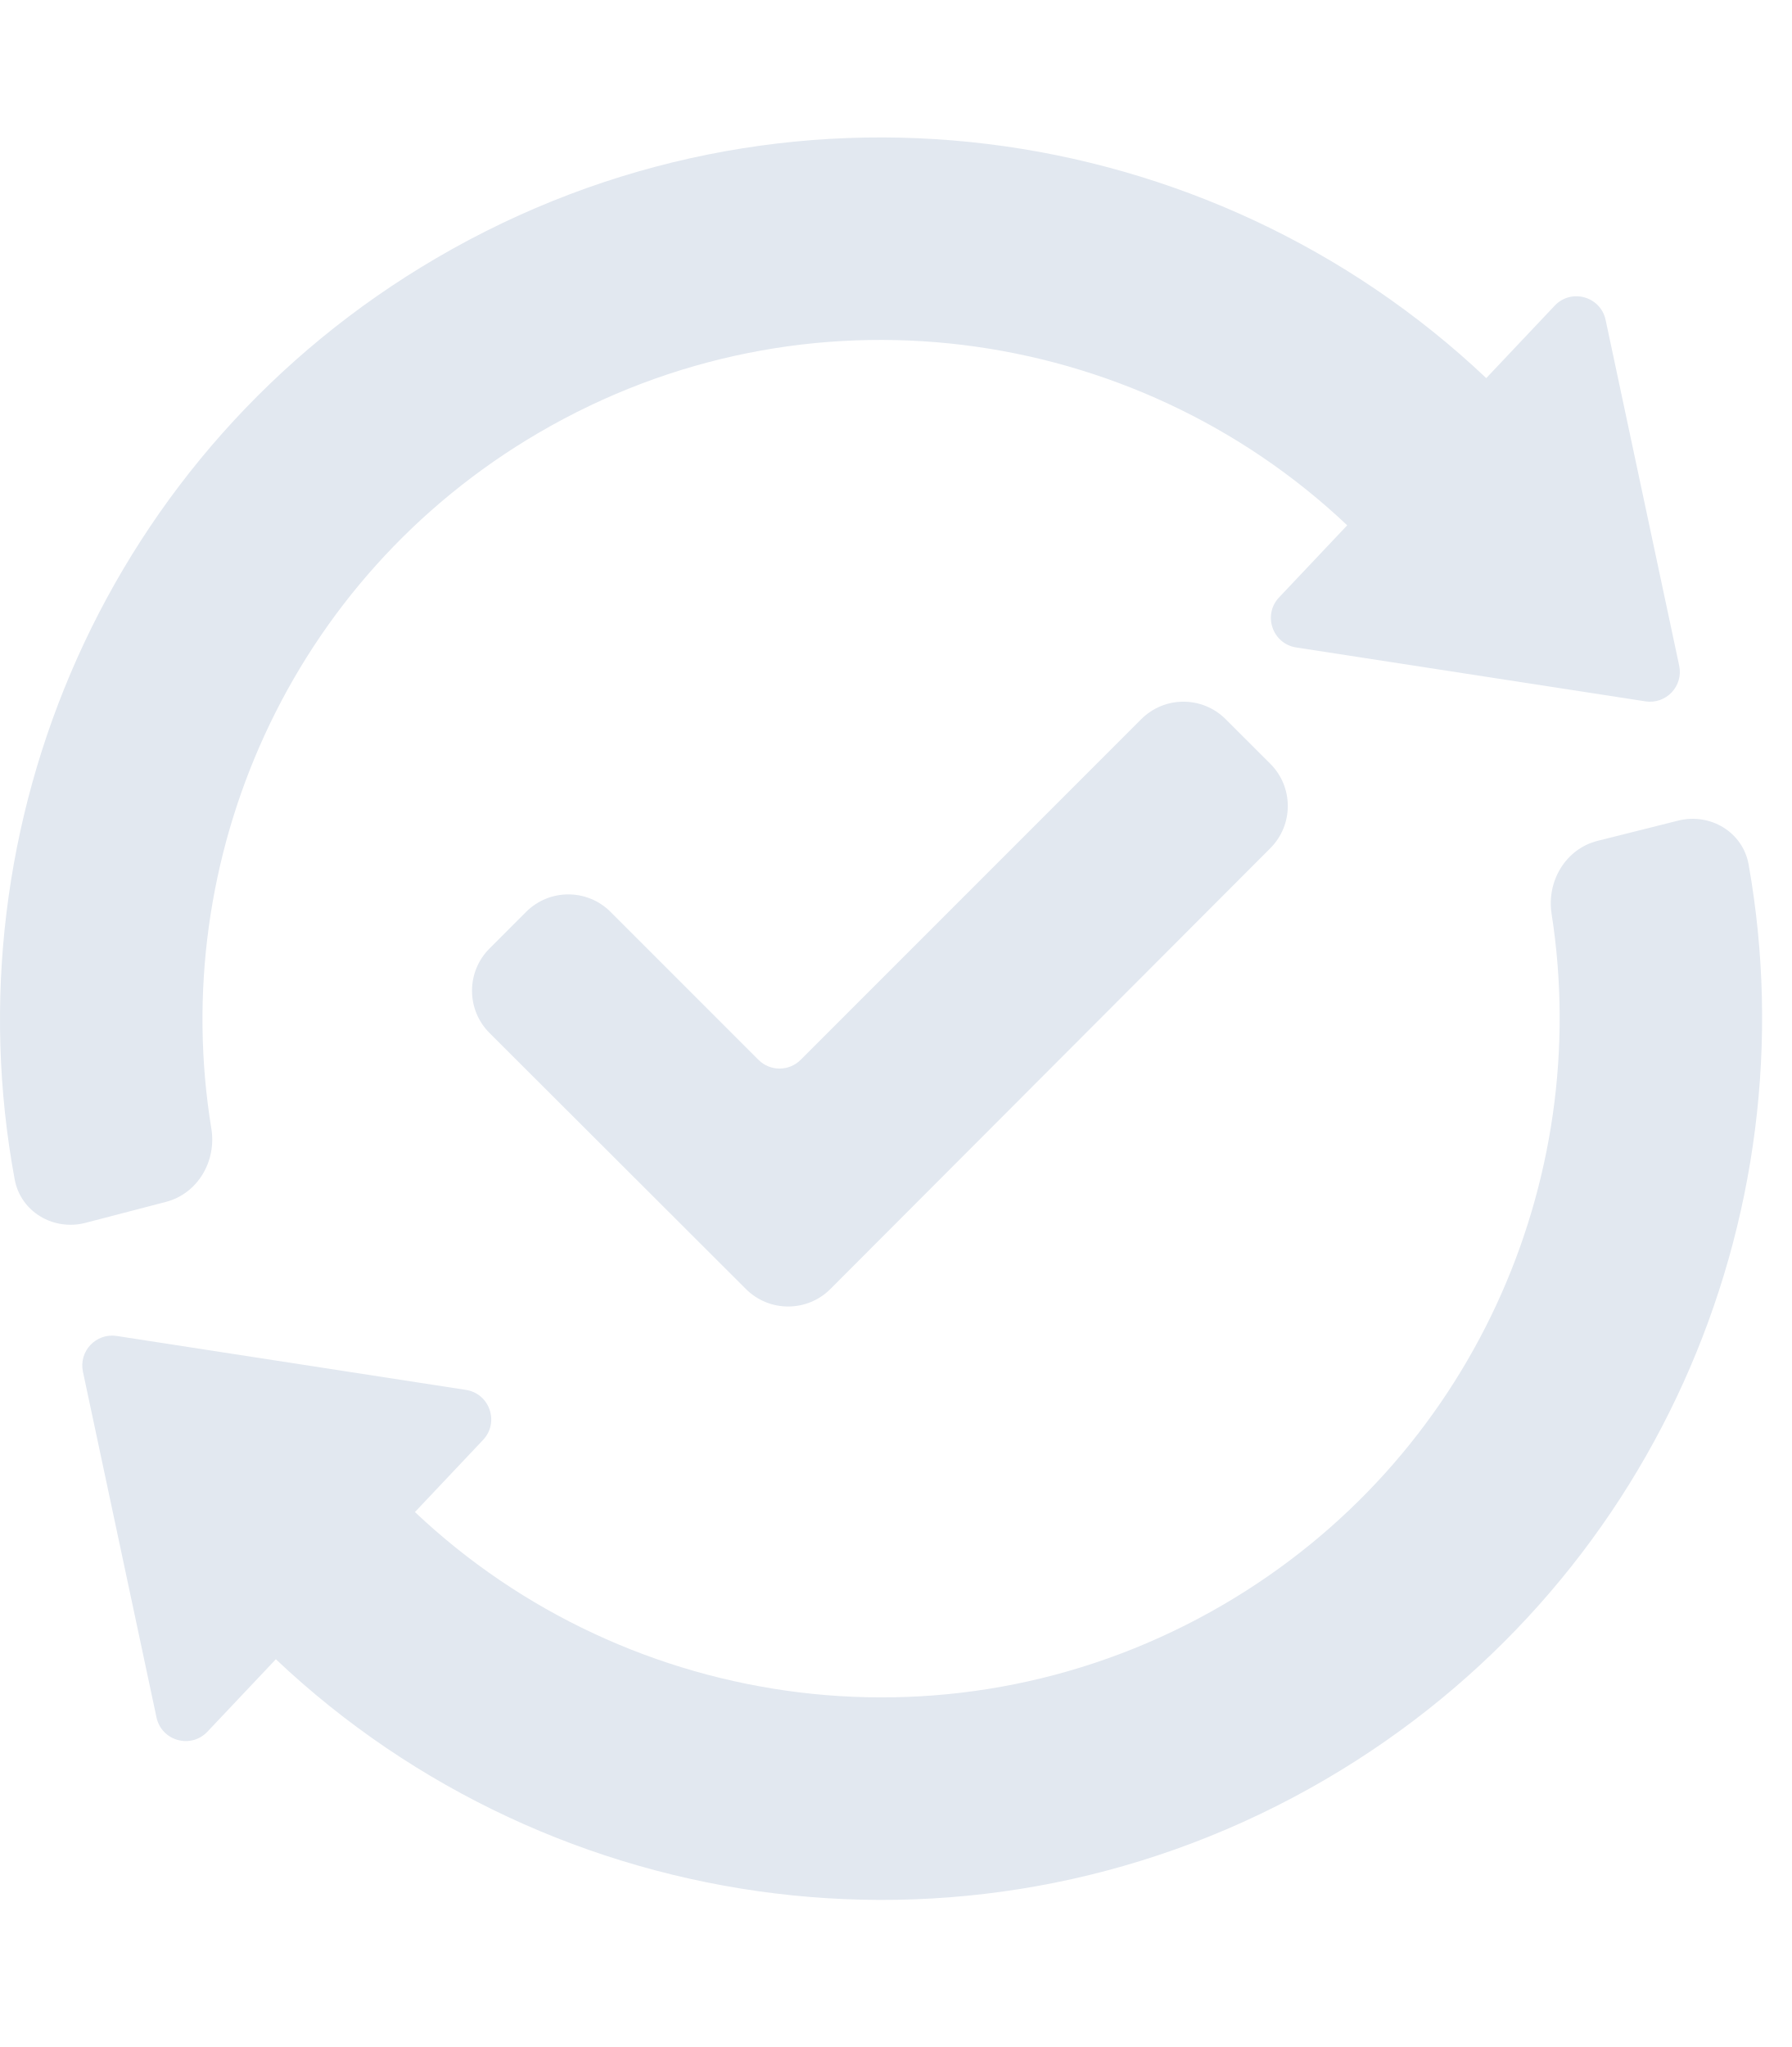
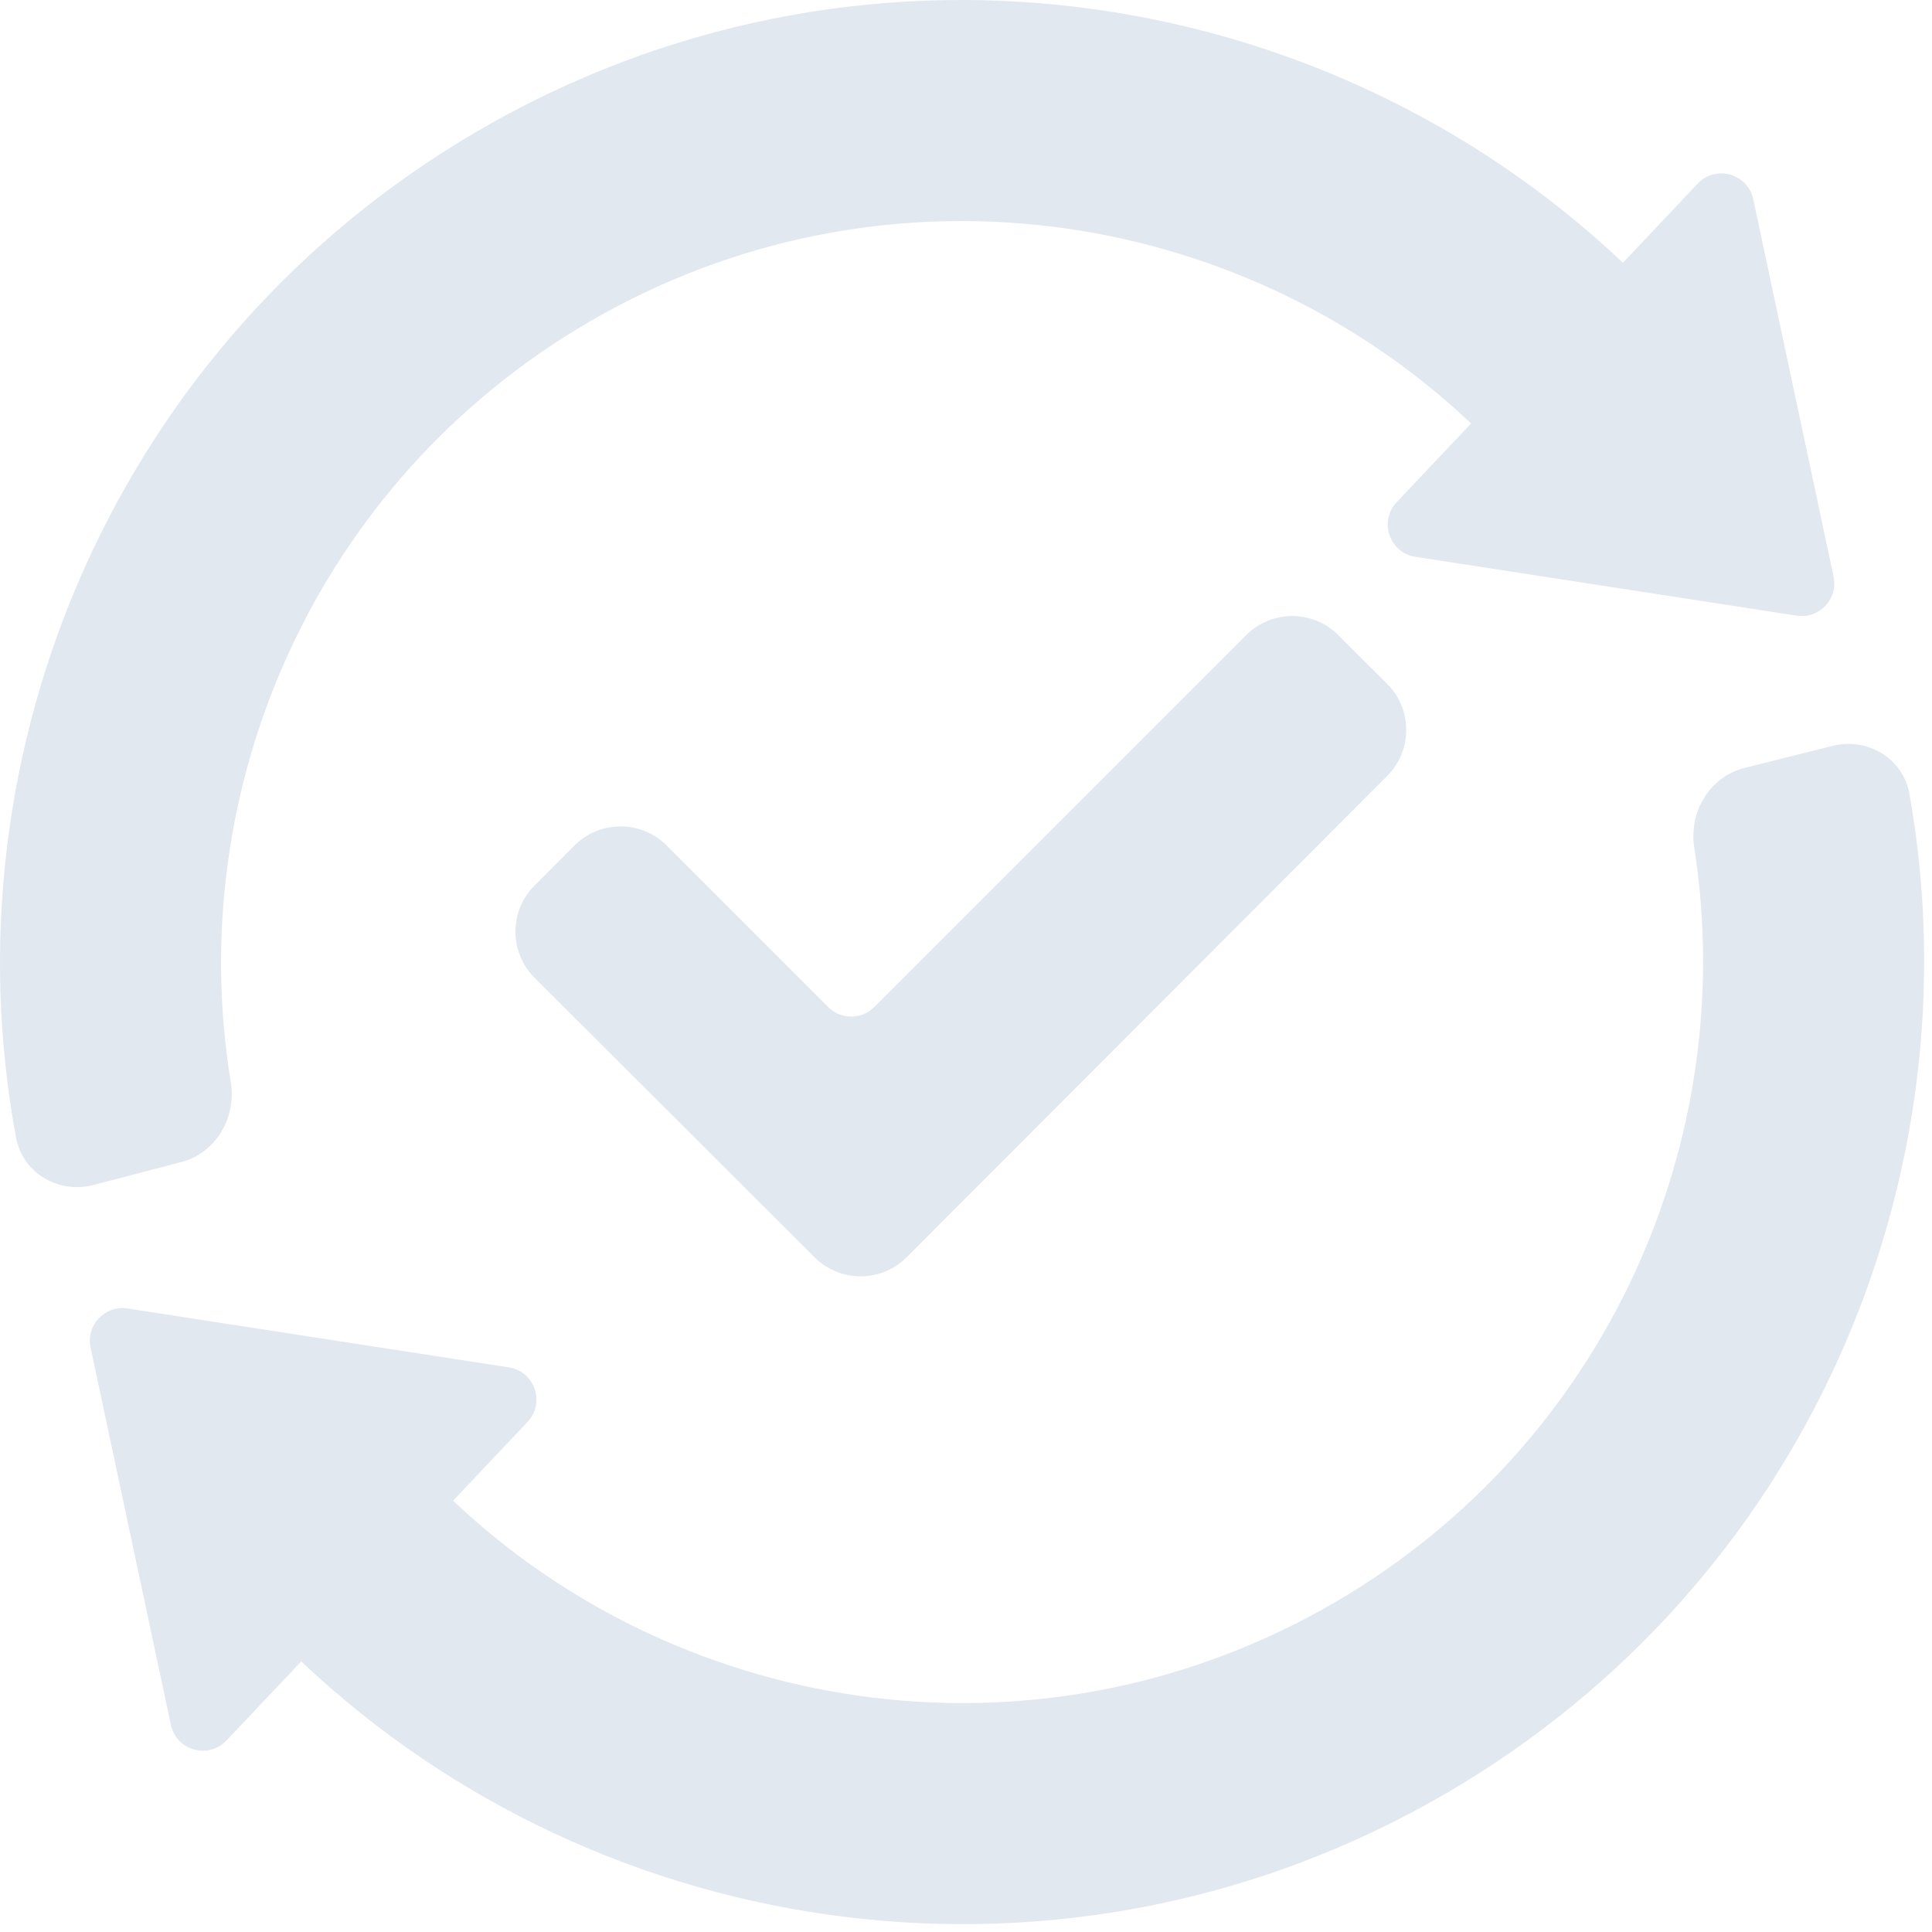
- <svg xmlns="http://www.w3.org/2000/svg" width="239" zoomAndPan="magnify" viewBox="0 0 179.25 204.75" height="273" preserveAspectRatio="xMidYMid meet" version="1.2">
-   <path style=" stroke:none;fill-rule:nonzero;fill:#E2E8F0;fill-opacity:1;" d="M 8.566 122.312 C 5.363 123.148 2.074 121.227 1.469 117.973 C -5.117 82.465 10.699 45.078 43.676 25.805 C 78.273 5.582 120.977 11.605 148.691 37.82 L 155.539 30.574 C 157.195 28.824 160.133 29.648 160.633 32.004 L 167.992 66.578 C 168.43 68.625 166.68 70.473 164.613 70.152 L 129.68 64.762 C 127.301 64.395 126.309 61.508 127.961 59.758 L 134.781 52.543 C 113.434 32.352 80.543 27.711 53.895 43.289 C 28.926 57.883 16.73 85.957 21.145 112.891 C 21.676 116.137 19.793 119.383 16.609 120.215 Z M 8.566 122.312 " />
-   <path style=" stroke:none;fill-rule:nonzero;fill:#E2E8F0;fill-opacity:1;" d="M 41.512 151.242 C 62.859 171.43 95.75 176.07 122.398 160.496 C 147.211 145.992 159.41 118.176 155.227 91.398 C 154.719 88.145 156.633 84.91 159.828 84.105 L 167.891 82.082 C 171.094 81.277 174.367 83.227 174.941 86.48 C 181.207 121.789 165.387 158.828 132.617 177.98 C 98.02 198.203 55.316 192.18 27.598 165.965 L 20.75 173.211 C 19.098 174.961 16.16 174.137 15.656 171.781 L 8.297 137.203 C 7.863 135.16 9.609 133.312 11.676 133.629 L 46.613 139.023 C 48.992 139.391 49.98 142.277 48.328 144.027 Z M 41.512 151.242 " />
-   <path style=" stroke:none;fill-rule:nonzero;fill:#E2E8F0;fill-opacity:1;" d="M 83.078 128.93 L 127.09 84.84 C 129.422 82.504 129.418 78.723 127.082 76.391 L 122.617 71.934 C 120.285 69.602 116.504 69.605 114.172 71.938 L 80.102 106.008 C 78.934 107.176 77.043 107.176 75.879 106.008 L 61.082 91.211 C 58.746 88.875 54.961 88.879 52.629 91.215 L 48.969 94.879 C 46.637 97.215 46.641 100.996 48.977 103.328 L 74.629 128.938 C 76.965 131.266 80.746 131.266 83.078 128.93 Z M 83.078 128.93 " />
+ <svg xmlns="http://www.w3.org/2000/svg" width="237" height="237" viewBox="0 0 237 237" fill="none">
+   <path d="M11.468 145.362C7.183 146.481 2.775 143.906 1.968 139.551C-6.851 92.007 14.324 41.949 58.476 16.144C104.801 -10.932 161.977 -2.867 199.086 32.232L208.255 22.529C210.469 20.186 214.403 21.291 215.075 24.444L224.927 70.738C225.51 73.476 223.171 75.951 220.404 75.524L173.628 68.304C170.442 67.812 169.116 63.947 171.331 61.604L180.458 51.945C151.876 24.911 107.838 18.699 72.158 39.553C38.727 59.093 22.398 96.687 28.31 132.746C29.023 137.092 26.5 141.439 22.238 142.551L11.468 145.362Z" fill="#E2E8F0" />
+   <path d="M55.58 184.093C84.162 211.127 128.2 217.339 163.88 196.485C197.102 177.067 213.435 139.822 207.836 103.97C207.156 99.613 209.72 95.281 213.997 94.207L224.789 91.496C229.08 90.418 233.46 93.028 234.233 97.384C242.622 144.66 221.436 194.251 177.563 219.894C131.237 246.97 74.061 238.905 36.952 203.806L27.783 213.509C25.569 215.852 21.635 214.747 20.964 211.594L11.111 165.3C10.528 162.562 12.867 160.087 15.634 160.514L62.41 167.734C65.597 168.226 66.922 172.092 64.708 174.435L55.58 184.093Z" fill="#E2E8F0" />
+   <path d="M111.234 154.22L170.163 95.19C173.285 92.063 173.28 86.998 170.154 83.877L164.176 77.908C161.051 74.788 155.989 74.79 152.867 77.913L107.249 123.53C105.687 125.092 103.155 125.092 101.593 123.53L81.782 103.719C78.656 100.593 73.587 100.595 70.463 103.724L65.566 108.63C62.444 111.757 62.449 116.822 65.576 119.944L99.92 154.23C103.047 157.351 108.112 157.347 111.234 154.22Z" fill="#E2E8F0" />
</svg>
